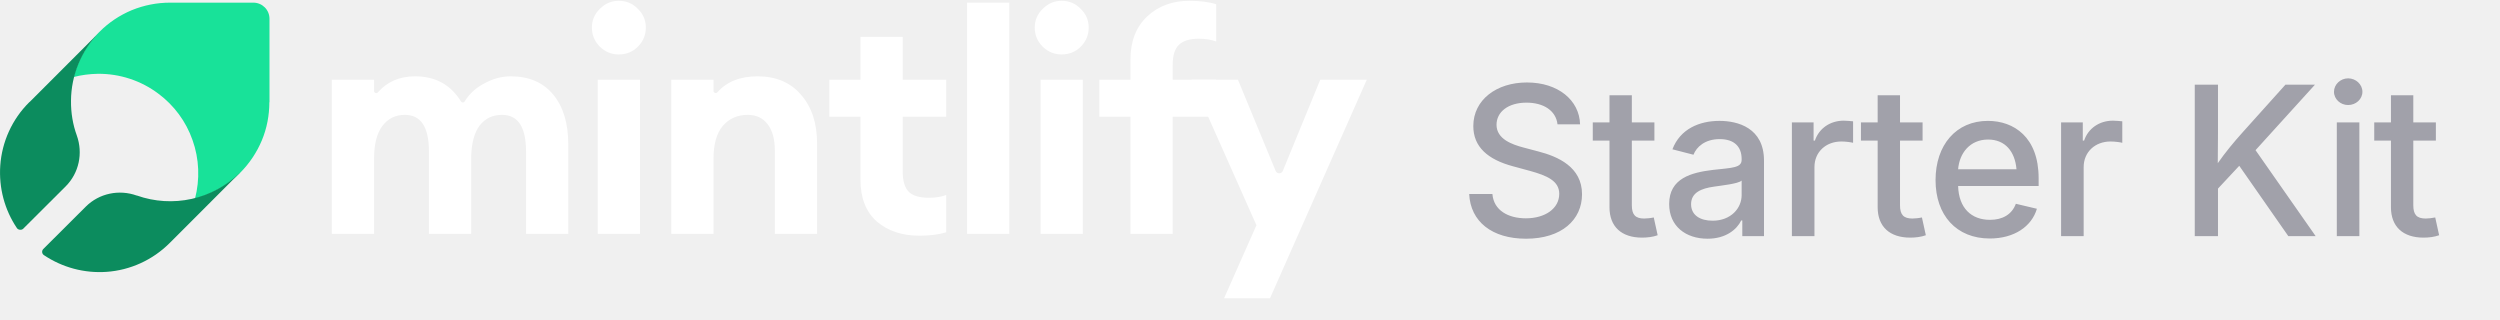
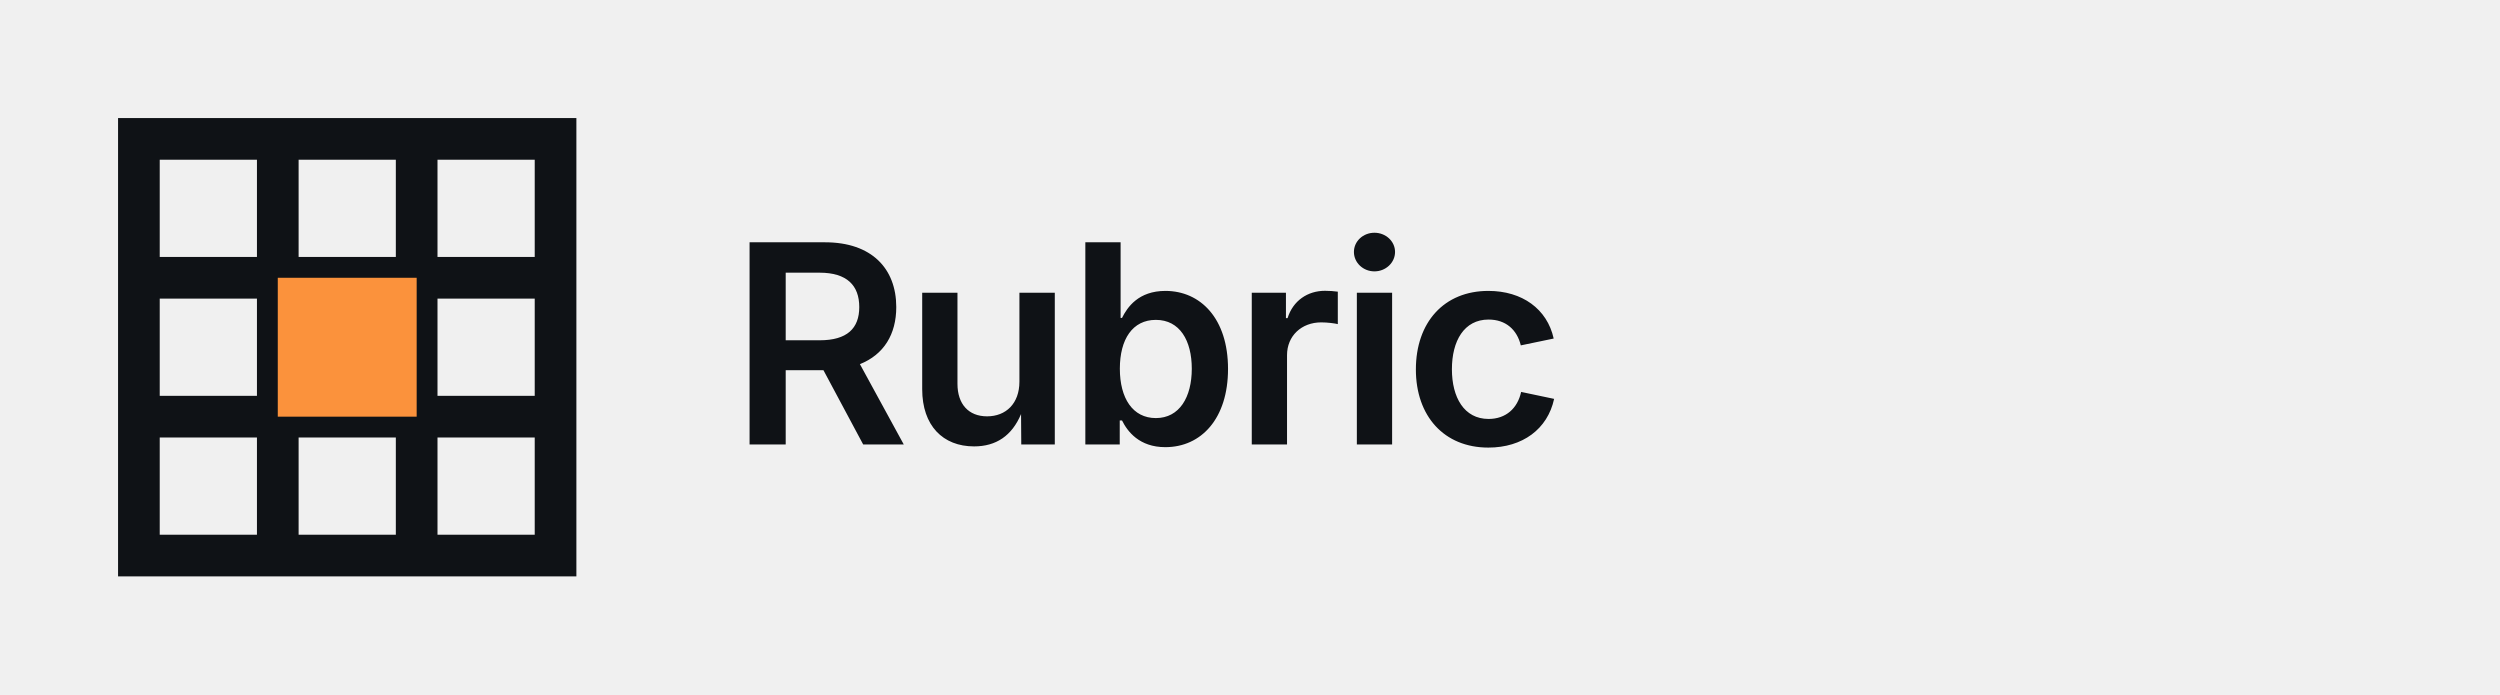
- <svg xmlns="http://www.w3.org/2000/svg" width="180" height="23" viewBox="0 0 180 23" fill="none">
-   <path d="M91.44 21.476H88.133L90.464 16.216L85.802 5.74H89.132L91.847 12.307C91.943 12.536 92.268 12.536 92.362 12.306L95.058 5.74H98.409L91.44 21.476Z" fill="white" />
-   <path d="M81.393 16.837V8.403H79.152V5.74H81.393V4.297C81.393 2.98 81.792 1.944 82.592 1.19C83.391 0.435 84.404 0.058 85.633 0.058C86.387 0.058 87.031 0.139 87.564 0.302V2.988C87.208 2.854 86.794 2.788 86.32 2.788C85.655 2.788 85.174 2.936 84.878 3.232C84.582 3.513 84.434 3.994 84.434 4.674V5.74H87.564V8.403H84.434V16.837H81.393Z" fill="white" />
-   <path d="M76.433 3.92C75.915 3.92 75.463 3.735 75.079 3.365C74.694 2.98 74.502 2.521 74.502 1.989C74.502 1.456 74.694 1.005 75.079 0.635C75.463 0.25 75.915 0.058 76.433 0.058C76.98 0.058 77.438 0.25 77.809 0.635C78.193 1.005 78.386 1.456 78.386 1.989C78.386 2.521 78.193 2.98 77.809 3.365C77.438 3.735 76.98 3.92 76.433 3.92ZM74.924 16.837V5.74H77.964V16.837H74.924Z" fill="white" />
-   <path d="M69.628 16.837V0.191H72.669V16.837H69.628Z" fill="white" />
-   <path d="M66.194 16.97C64.951 16.97 63.93 16.63 63.131 15.949C62.347 15.254 61.955 14.255 61.955 12.953V8.403H59.713V5.74H61.955V2.655H64.995V5.74H68.125V8.403H64.995V12.354C64.995 13.034 65.143 13.523 65.439 13.819C65.735 14.1 66.216 14.24 66.882 14.24C67.355 14.24 67.769 14.174 68.125 14.04V16.726C67.592 16.889 66.948 16.97 66.194 16.97Z" fill="white" />
-   <path d="M48.332 16.837V5.74H51.373V6.551C51.373 6.688 51.559 6.748 51.65 6.646C52.328 5.879 53.293 5.495 54.546 5.495C55.878 5.495 56.921 5.939 57.676 6.827C58.445 7.7 58.83 8.869 58.83 10.334V16.837H55.789V10.844C55.789 10.03 55.619 9.402 55.279 8.958C54.939 8.499 54.458 8.27 53.836 8.27C53.096 8.27 52.497 8.536 52.038 9.069C51.594 9.601 51.373 10.386 51.373 11.421V16.837H48.332Z" fill="white" />
-   <path d="M44.547 3.92C44.029 3.92 43.578 3.735 43.193 3.365C42.809 2.98 42.616 2.521 42.616 1.989C42.616 1.456 42.809 1.005 43.193 0.635C43.578 0.25 44.029 0.058 44.547 0.058C45.095 0.058 45.553 0.25 45.923 0.635C46.308 1.005 46.5 1.456 46.5 1.989C46.5 2.521 46.308 2.98 45.923 3.365C45.553 3.735 45.095 3.92 44.547 3.92ZM43.038 16.837V5.74H46.079V16.837H43.038Z" fill="white" />
-   <path d="M37.875 16.837V10.911C37.875 9.15 37.298 8.27 36.144 8.27C35.478 8.27 34.945 8.521 34.546 9.024C34.161 9.527 33.954 10.275 33.924 11.266V16.837H30.884V10.911C30.884 9.15 30.306 8.27 29.152 8.27C28.472 8.27 27.932 8.536 27.532 9.069C27.133 9.601 26.933 10.386 26.933 11.421V16.837H23.892V5.74H26.933V6.559C26.933 6.695 27.116 6.755 27.206 6.652C27.878 5.881 28.771 5.495 29.885 5.495C31.349 5.495 32.452 6.1 33.193 7.309C33.252 7.404 33.395 7.403 33.454 7.307C33.774 6.78 34.219 6.361 34.79 6.05C35.441 5.68 36.099 5.495 36.765 5.495C38.082 5.495 39.103 5.932 39.828 6.805C40.553 7.678 40.916 8.876 40.916 10.4V16.837H37.875Z" fill="white" />
-   <path d="M19.403 7.362V1.35C19.403 0.705 18.879 0.191 18.244 0.191H12.235C11.291 0.191 10.357 0.378 9.487 0.733C8.618 1.098 7.824 1.621 7.16 2.295L7.114 2.341C6.235 3.23 5.609 4.333 5.291 5.548C5.861 5.399 6.45 5.324 7.039 5.314C8.609 5.296 10.151 5.801 11.403 6.745C12.534 7.586 13.394 8.746 13.861 10.083C14.347 11.438 14.403 12.916 14.039 14.309C15.244 13.991 16.356 13.364 17.244 12.486L17.291 12.439C17.954 11.775 18.487 10.98 18.851 10.111C19.216 9.241 19.393 8.306 19.393 7.362H19.403Z" fill="#18E299" />
-   <path d="M5.112 7.26C5.121 5.416 5.857 3.646 7.151 2.324L2.151 7.326C2.133 7.344 2.114 7.354 2.095 7.372C0.876 8.583 0.14 10.204 0.019 11.918C-0.092 13.52 0.327 15.103 1.22 16.426C1.306 16.552 1.537 16.593 1.667 16.472L4.73 13.417C5.689 12.458 5.987 11.033 5.531 9.757C5.242 8.965 5.103 8.117 5.112 7.26Z" fill="#0C8C5E" />
-   <path d="M17.262 12.44C16.303 13.38 15.102 14.032 13.799 14.321C12.486 14.61 11.127 14.526 9.861 14.079C9.861 14.079 9.851 14.079 9.842 14.079C8.567 13.622 7.142 13.921 6.183 14.871L3.12 17.926C2.99 18.056 3.009 18.27 3.167 18.373C4.489 19.258 6.072 19.686 7.673 19.574C9.386 19.453 10.997 18.717 12.216 17.497L12.263 17.451L17.262 12.449V12.44Z" fill="#0C8C5E" />
-   <text x="105" y="17" font-family="Inter, ui-sans-serif, system-ui, -apple-system, sans-serif" font-size="15" font-weight="500" fill="#A1A1AA" letter-spacing="-0.01em">Starter Kit</text>
+ <svg xmlns="http://www.w3.org/2000/svg" viewBox="0 0 360 100" width="360" height="100">
+   <g stroke="#0f1216" stroke-width="6" fill="none">
+     <rect x="20" y="20" width="60" height="60" />
+     <line x1="40" y1="20" x2="40" y2="80" />
+     <line x1="60" y1="20" x2="60" y2="80" />
+     <line x1="20" y1="40" x2="80" y2="40" />
+     <line x1="20" y1="60" x2="80" y2="60" />
+   </g>
+   <rect x="40" y="40" width="20" height="20" fill="#FB923C" />
+   <text x="105" y="64" font-family="Inter, system-ui, sans-serif" font-weight="600" font-size="40" letter-spacing="-1" fill="#0f1216">Rubric</text>
</svg>
